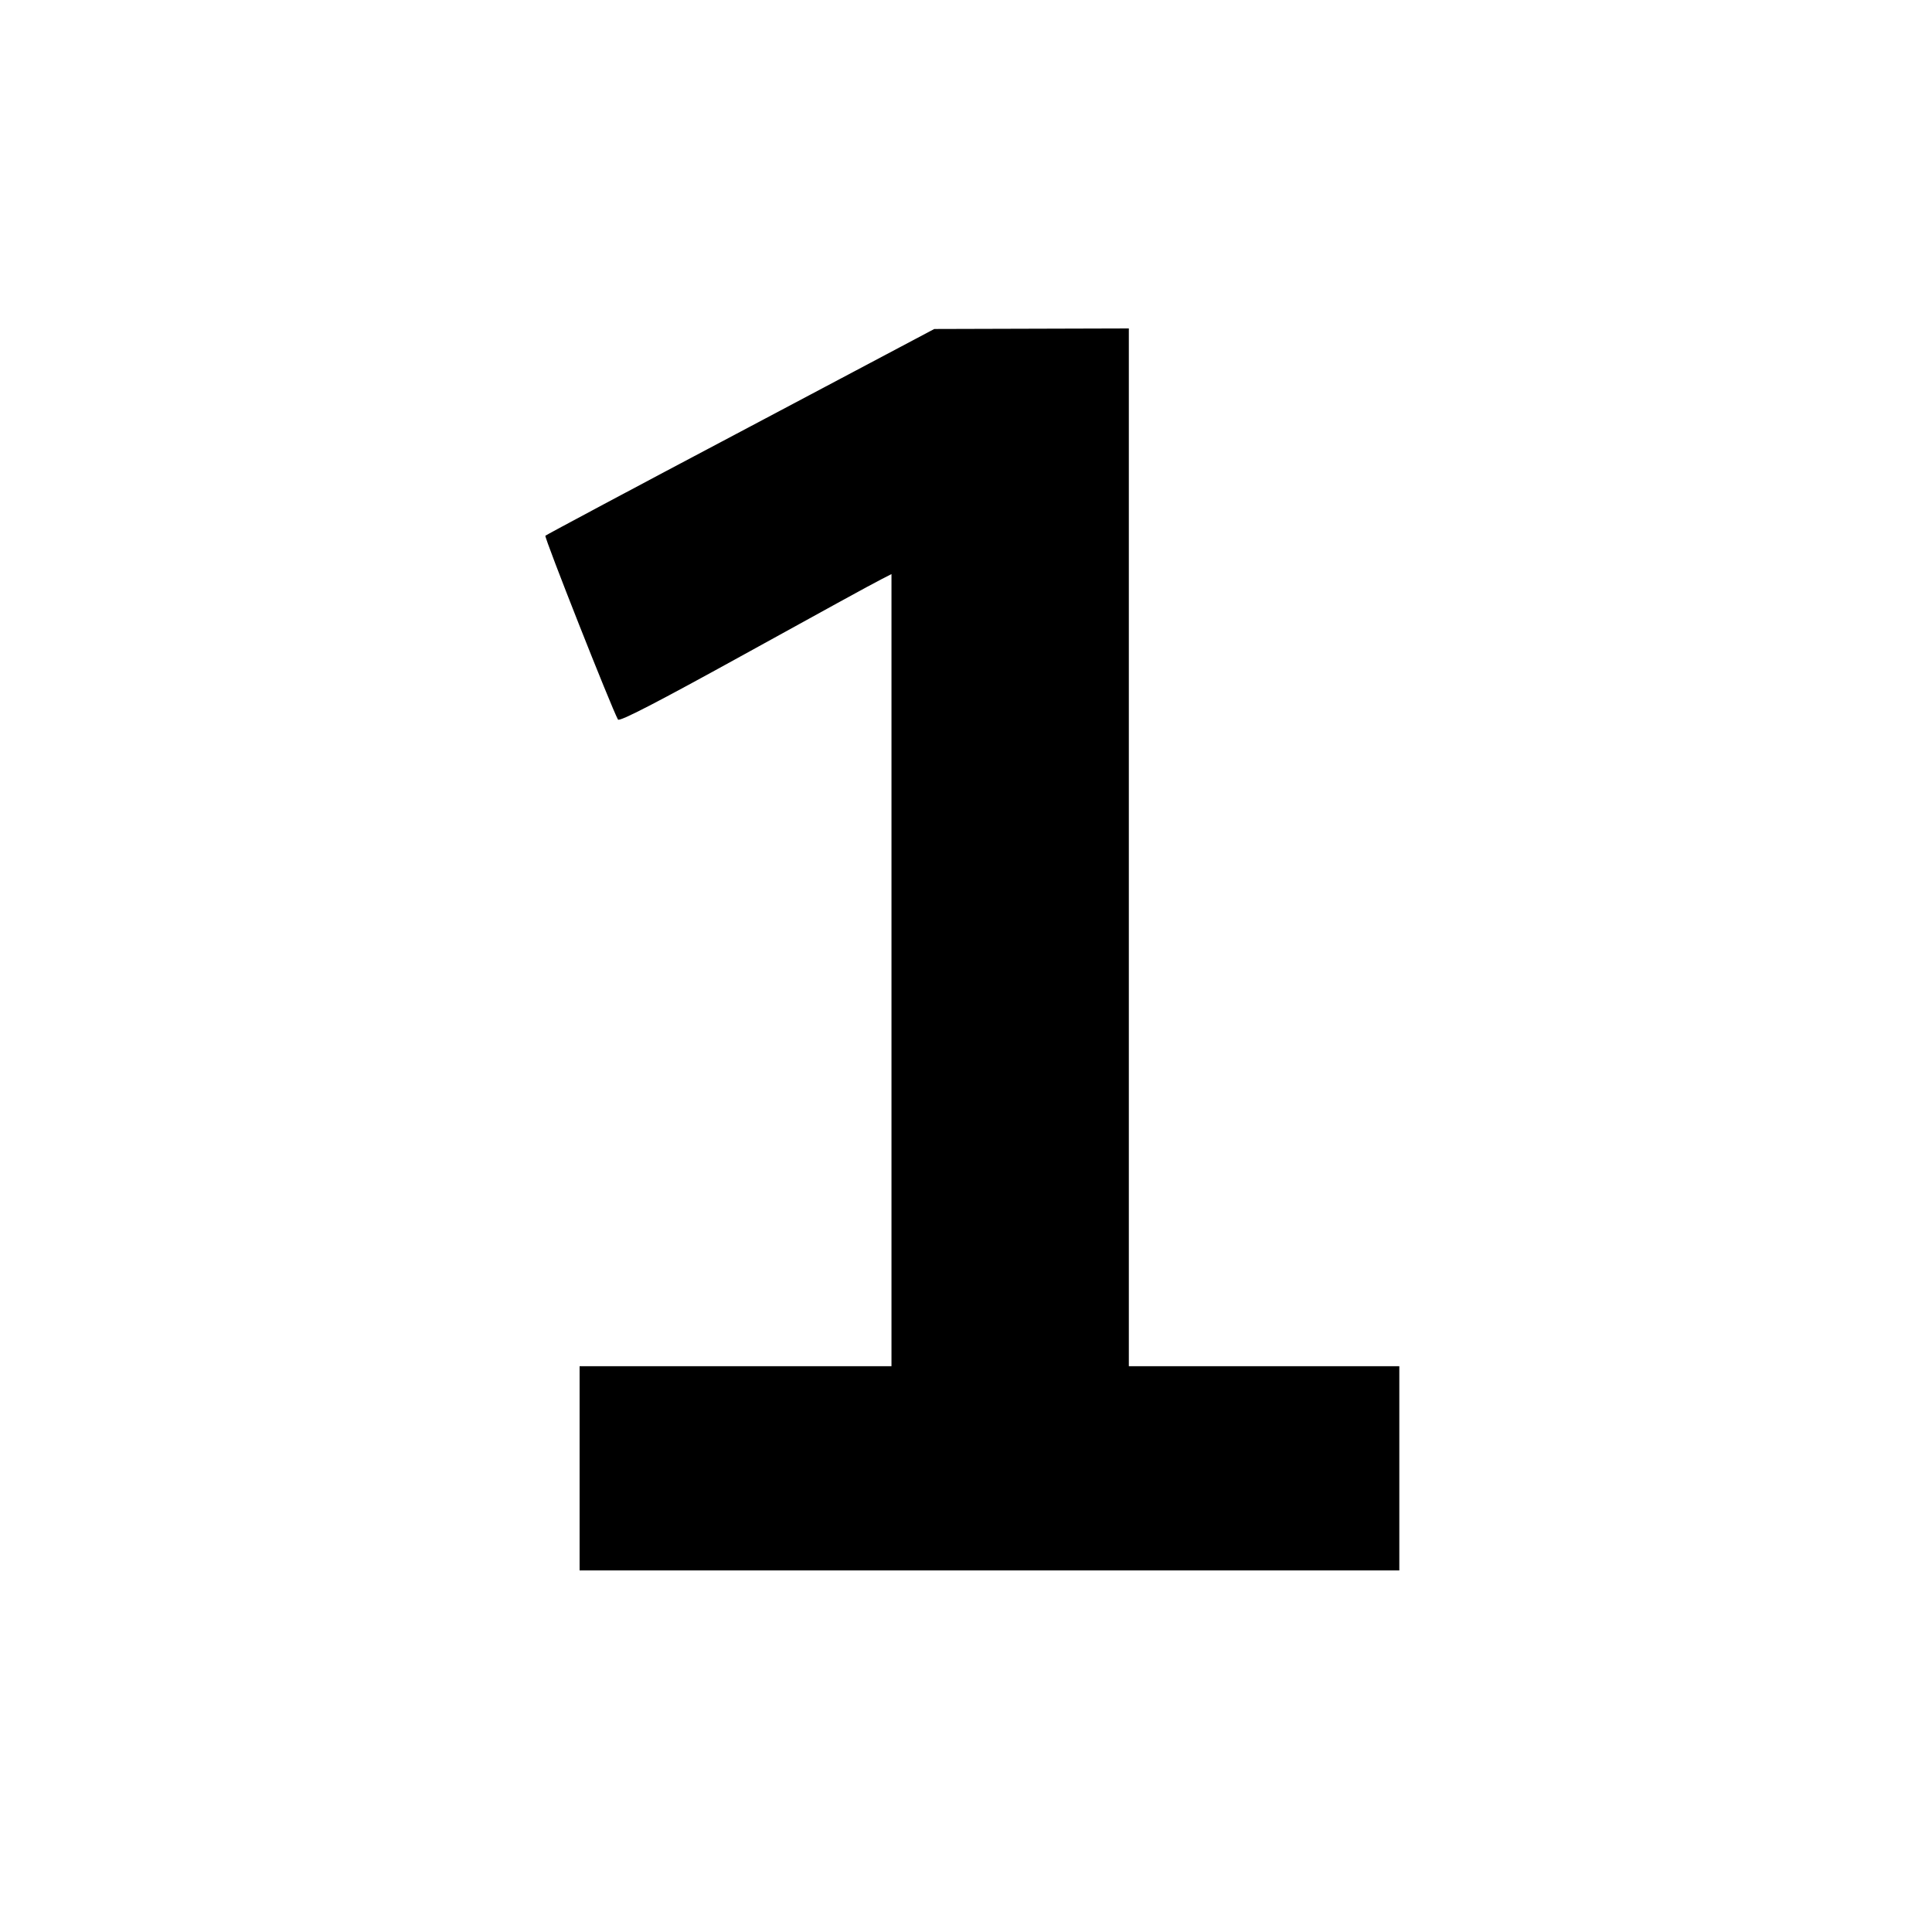
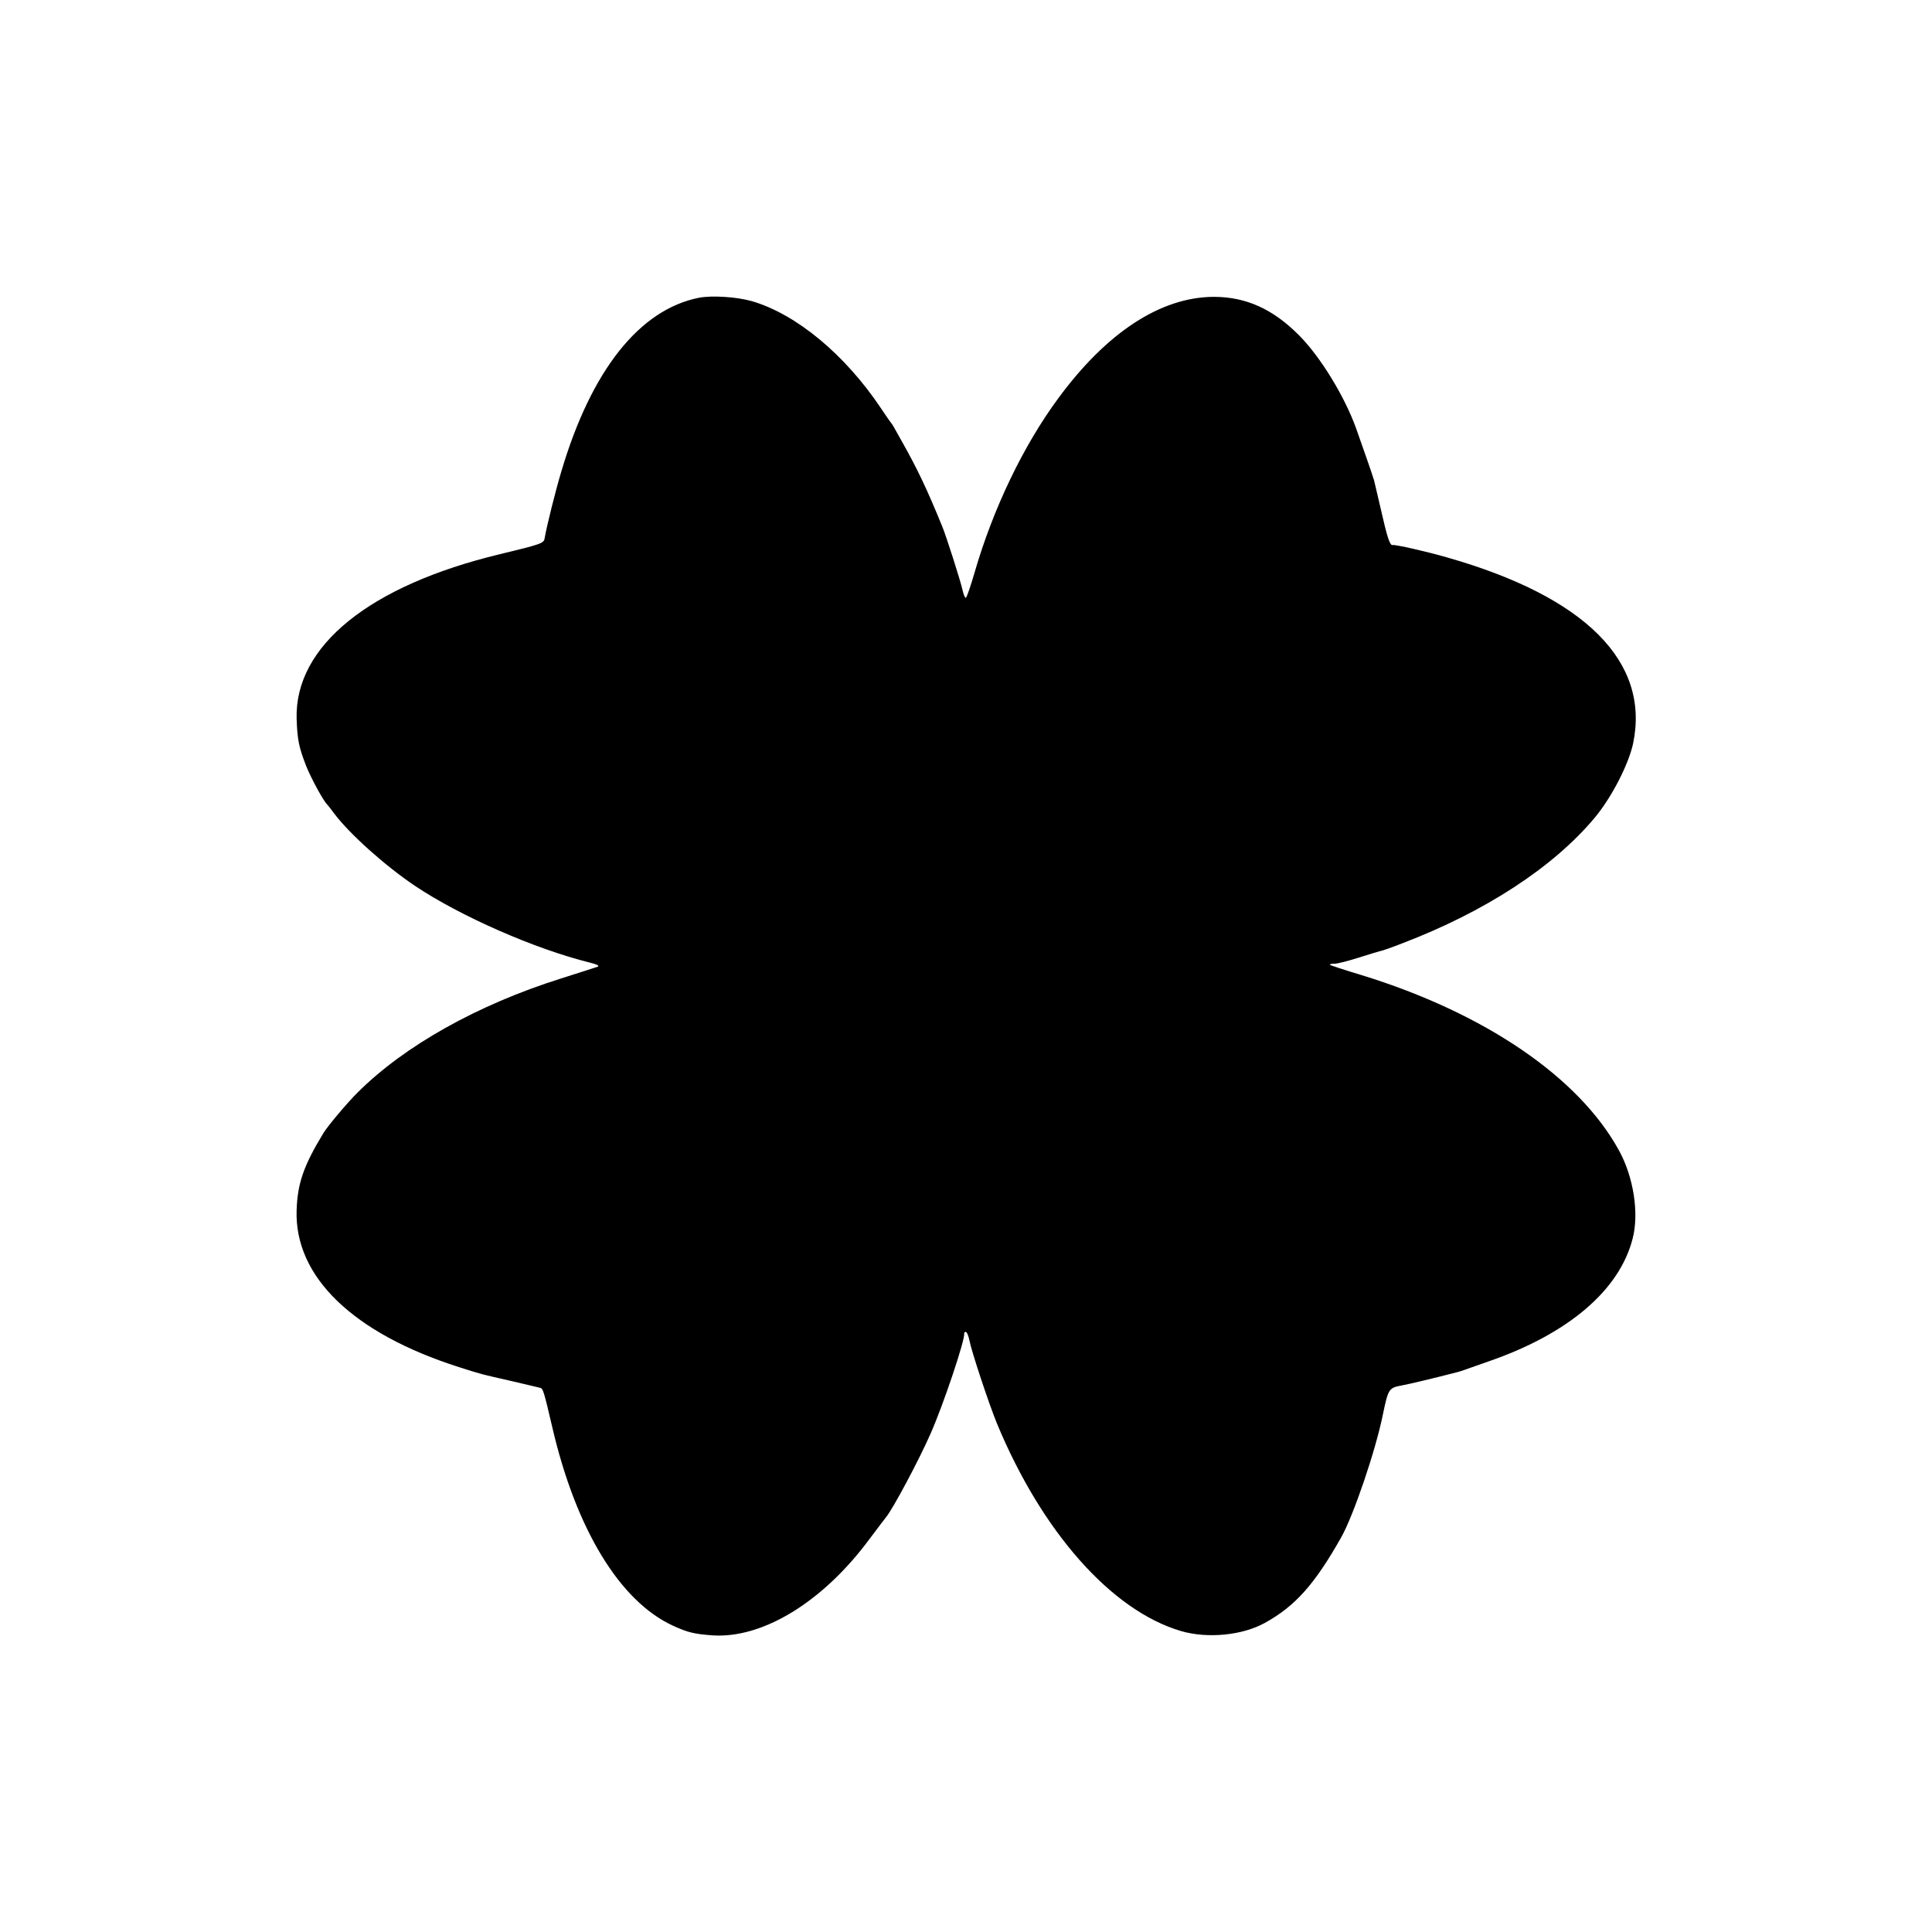
- <svg xmlns="http://www.w3.org/2000/svg" version="1.0" width="700pt" height="700pt" viewBox="0 0 700 700" preserveAspectRatio="xMidYMid meet">
-   <g transform="translate(0,700) scale(0.1,-0.1)" fill="#000000" stroke="none">
-     <path d="M2683 5436 c-386 -204 -704 -374 -707 -377 -5 -5 240 -625 263 -666 5 -9 142 62 461 238 250 138 472 260 493 270 l37 19 0 -1435 0 -1435 -565 0 -565 0 0 -370 0 -370 1485 0 1485 0 0 370 0 370 -490 0 -490 0 0 1880 0 1880 -352 -1 -353 -1 -702 -372z" />
+ <svg xmlns="http://www.w3.org/2000/svg" version="1.0" width="850pt" height="850pt" viewBox="0 0 850 850" preserveAspectRatio="xMidYMid meet">
+   <g transform="translate(0,850) scale(0.1,-0.1)" fill="#000000" stroke="none">
+     <path d="M3075 7190 c-261 -52 -473 -318 -605 -763 -26 -86 -65 -243 -74 -296 -4 -21 -13 -25 -196 -69 -574 -138 -903 -404 -895 -723 3 -93 10 -127 42 -209 23 -57 77 -156 93 -170 3 -3 17 -21 31 -40 67 -89 222 -228 354 -317 200 -134 528 -278 770 -338 29 -7 44 -14 35 -18 -8 -3 -81 -26 -162 -52 -368 -116 -688 -296 -893 -500 -46 -45 -134 -150 -152 -180 -87 -143 -114 -221 -118 -339 -10 -293 248 -542 715 -691 107 -34 94 -30 230 -61 63 -15 120 -28 127 -30 12 -3 16 -15 53 -174 104 -447 296 -764 530 -872 65 -30 94 -37 176 -43 220 -14 484 147 688 422 36 48 70 93 75 99 29 35 142 246 194 364 57 128 154 418 149 443 -1 4 2 7 7 7 5 0 12 -17 16 -37 9 -48 85 -277 120 -363 198 -479 505 -826 811 -916 117 -34 270 -19 369 36 134 74 219 170 335 375 55 97 152 383 184 541 24 115 26 118 85 129 28 5 138 31 246 59 6 2 17 5 25 8 8 3 57 20 108 38 351 121 577 313 635 541 29 111 4 272 -61 389 -177 322 -592 604 -1132 770 -74 22 -136 43 -139 45 -2 3 7 5 20 5 13 0 60 12 104 26 44 14 87 27 95 29 9 1 54 17 100 35 364 139 663 334 845 551 74 88 150 235 170 328 75 360 -211 646 -820 819 -86 25 -227 57 -238 54 -12 -3 -24 34 -52 158 -15 63 -28 121 -30 128 -3 7 -4 13 -5 15 0 3 -54 157 -75 216 -51 140 -157 313 -250 406 -114 115 -233 169 -375 169 -234 -1 -472 -157 -686 -449 -153 -208 -285 -484 -366 -763 -18 -62 -35 -112 -39 -112 -4 0 -10 15 -14 33 -8 38 -72 239 -90 282 -67 164 -109 252 -176 371 -39 70 -44 79 -49 84 -3 3 -23 32 -45 65 -158 236 -372 413 -567 470 -66 19 -176 26 -233 15z" />
  </g>
</svg>
